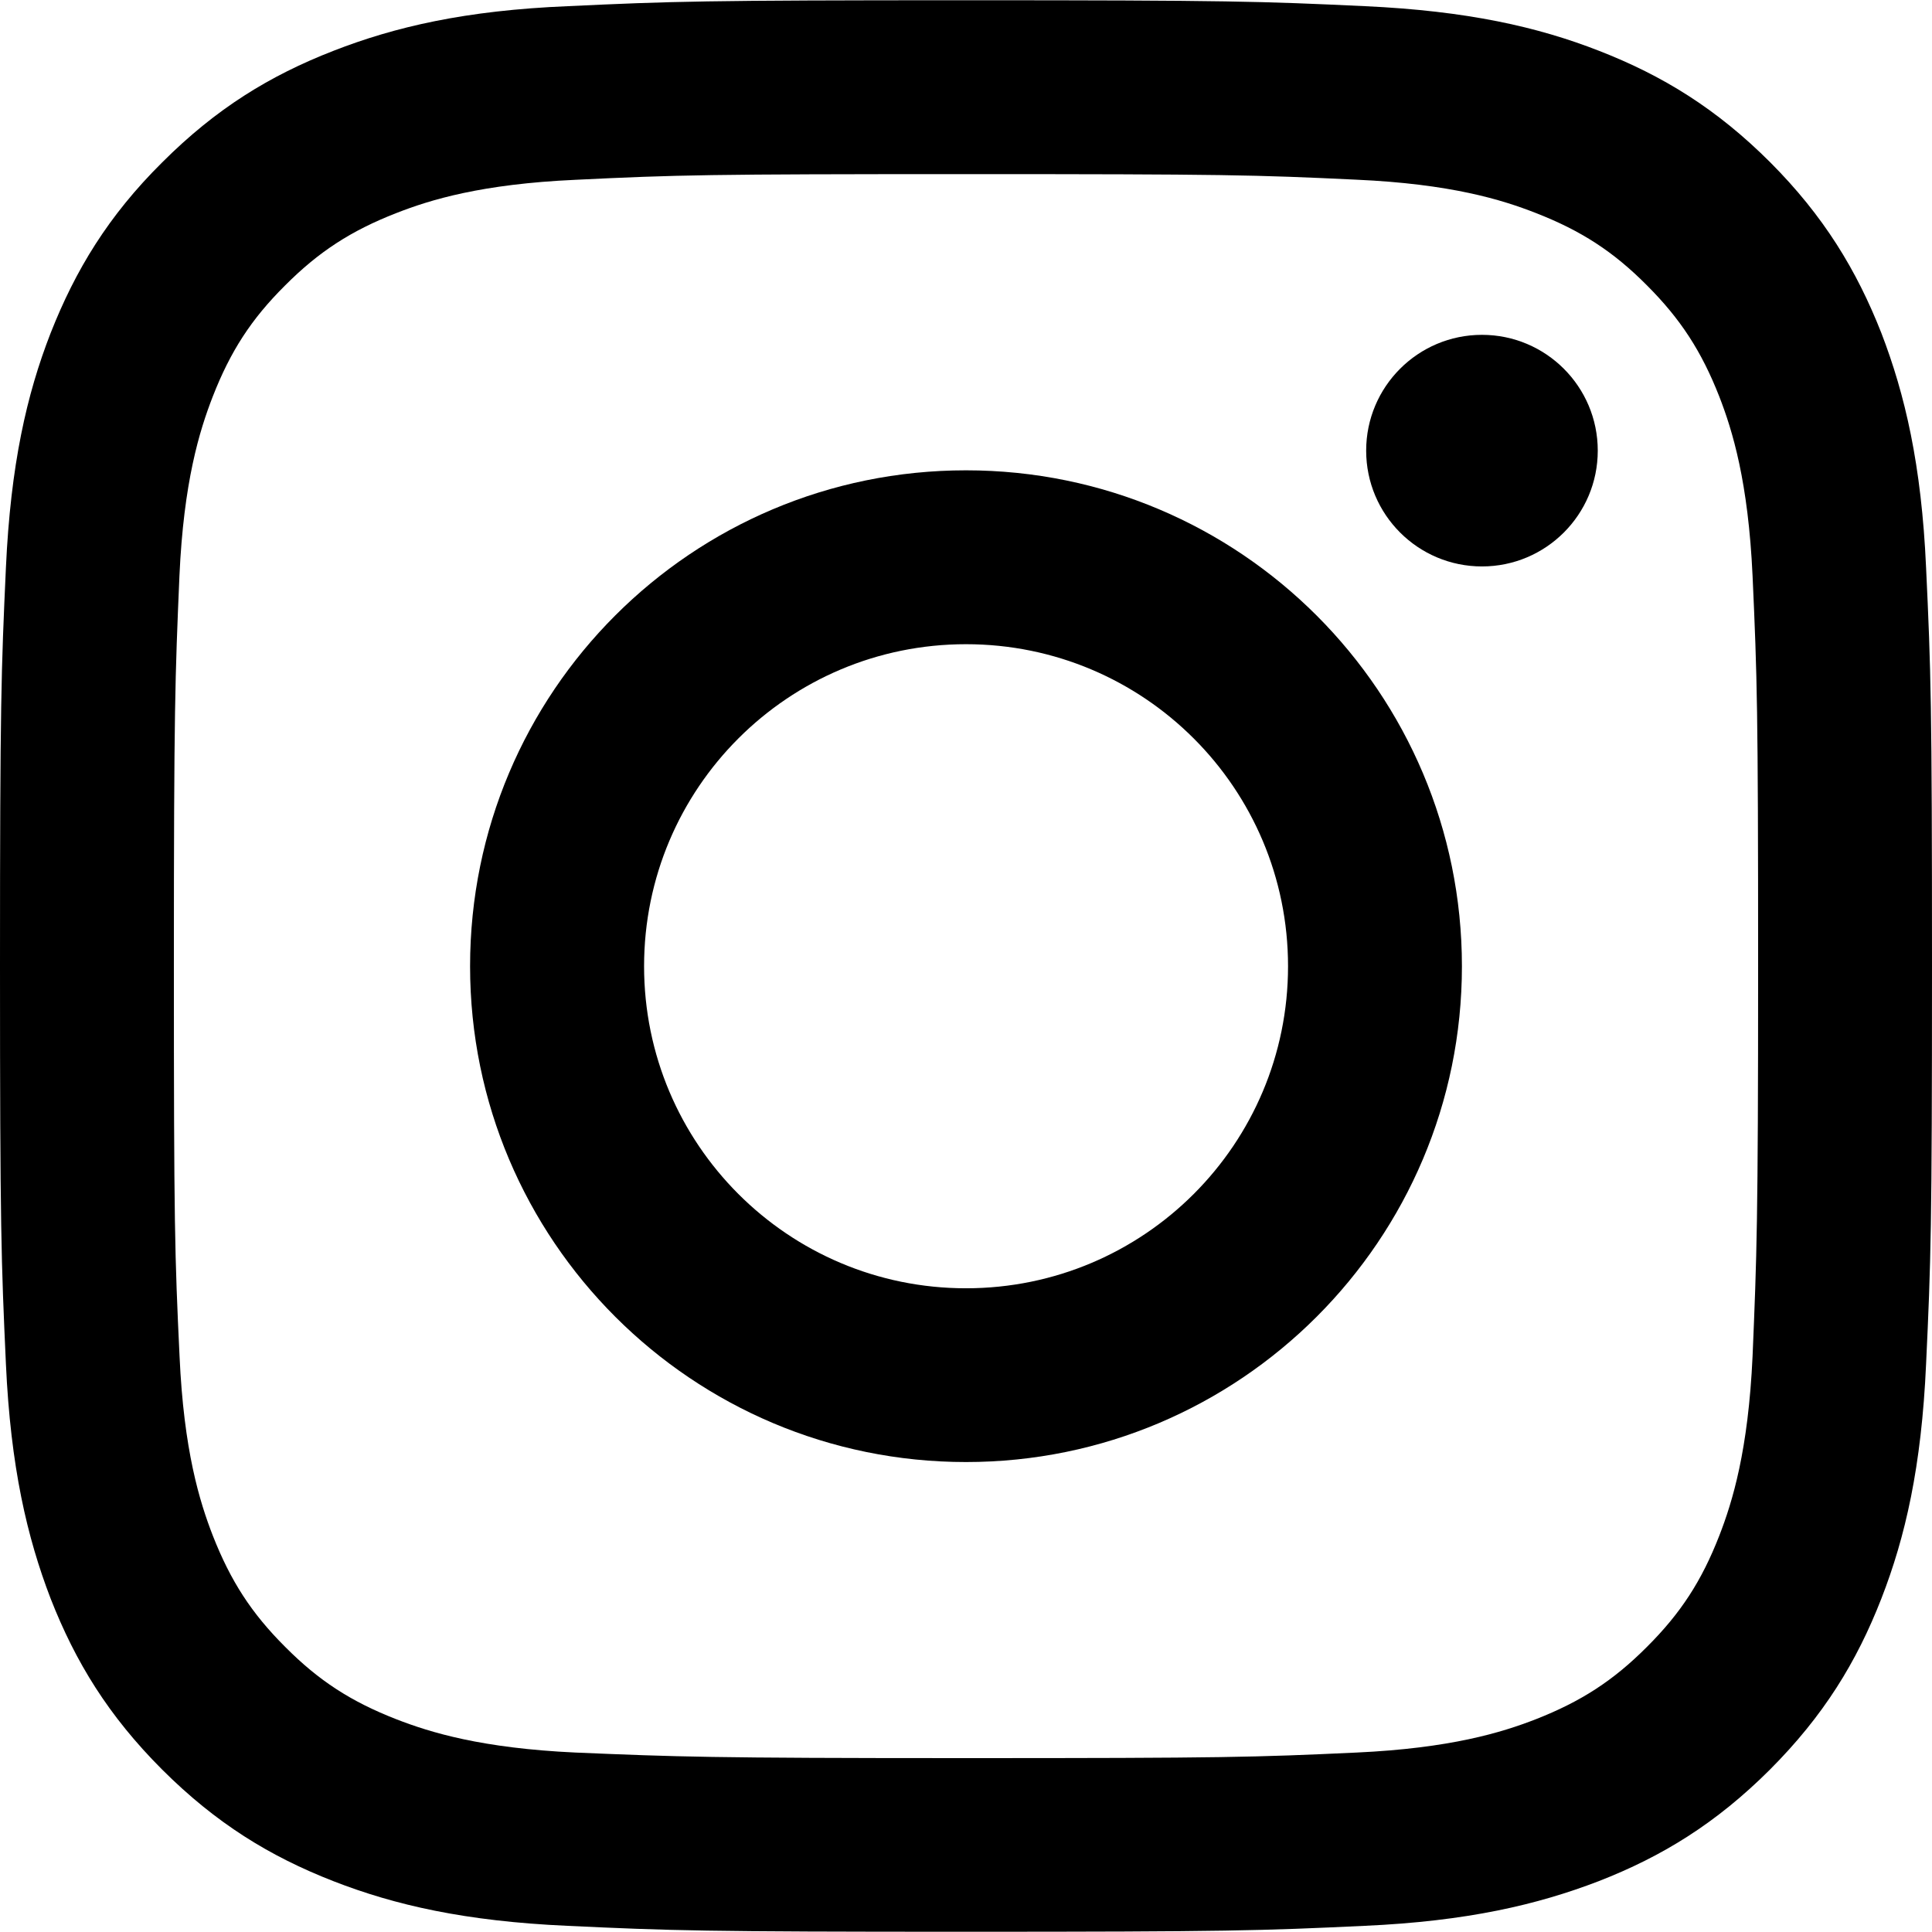
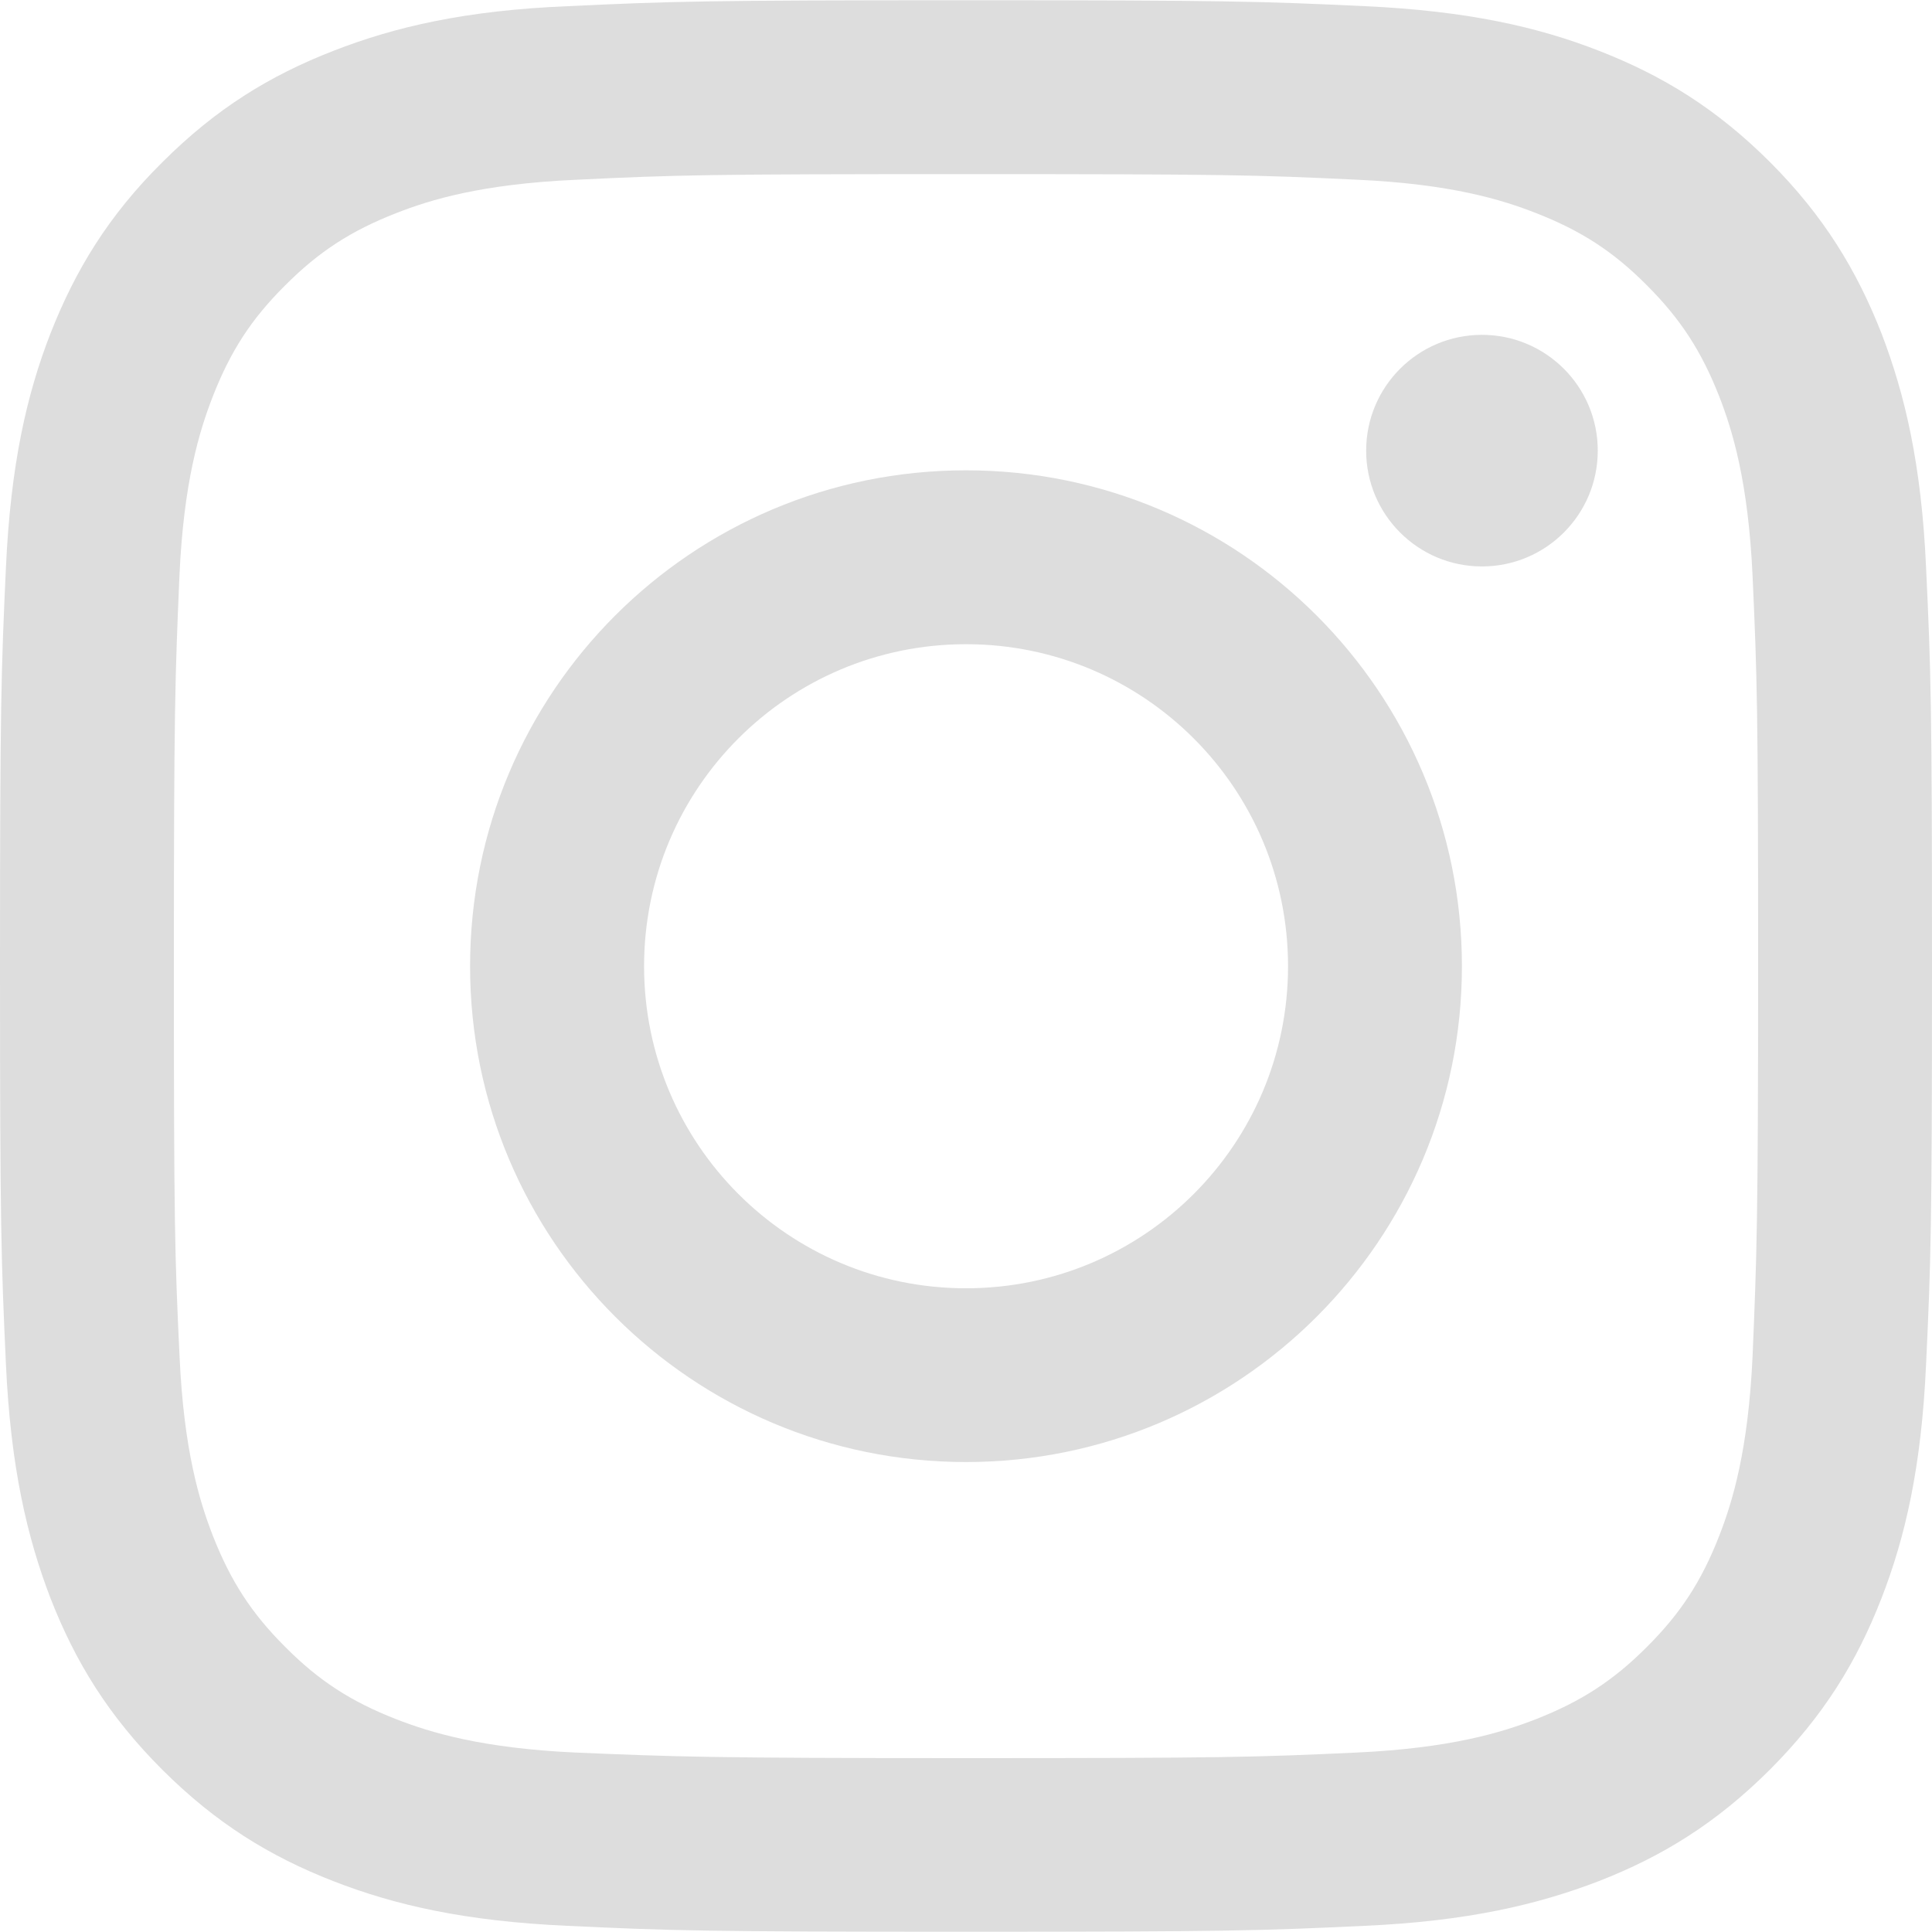
<svg xmlns="http://www.w3.org/2000/svg" version="1.1" id="Ebene_1" x="0px" y="0px" width="16px" height="16px" viewBox="0 0 16 16" enable-background="new 0 0 16 16" xml:space="preserve">
  <g id="Edges">
</g>
  <g id="Symbol">
-     <g>
-       <path fill="#000000" d="M2.761,0.421C2.234,0.626,1.789,0.899,1.343,1.345C0.897,1.787,0.625,2.236,0.419,2.759    c-0.198,0.508-0.331,1.09-0.37,1.942C0.01,5.553,0,5.826,0,7.999c0,2.172,0.01,2.445,0.049,3.297    c0.039,0.853,0.175,1.434,0.37,1.942c0.206,0.526,0.479,0.972,0.924,1.417c0.446,0.445,0.892,0.719,1.418,0.924    c0.508,0.198,1.09,0.332,1.941,0.37c0.853,0.04,1.126,0.049,3.298,0.049c2.173,0,2.446-0.009,3.298-0.049    c0.853-0.038,1.434-0.175,1.942-0.37c0.526-0.205,0.972-0.479,1.418-0.924c0.444-0.445,0.718-0.891,0.923-1.417    c0.198-0.509,0.332-1.09,0.37-1.942C15.991,10.444,16,10.171,16,7.999c0-2.173-0.009-2.446-0.049-3.298    c-0.038-0.853-0.175-1.435-0.37-1.942c-0.205-0.522-0.479-0.972-0.92-1.414c-0.445-0.445-0.892-0.719-1.418-0.924    c-0.507-0.198-1.09-0.331-1.942-0.37c-0.852-0.04-1.125-0.049-3.298-0.049c-2.172,0-2.445,0.009-3.297,0.049    C3.851,0.086,3.269,0.223,2.761,0.421z M11.232,1.488c0.781,0.035,1.204,0.165,1.487,0.276c0.374,0.146,0.641,0.318,0.92,0.599    c0.279,0.279,0.452,0.546,0.599,0.92c0.11,0.283,0.24,0.706,0.276,1.486c0.038,0.842,0.046,1.096,0.046,3.232    s-0.011,2.391-0.046,3.231c-0.036,0.781-0.166,1.204-0.276,1.487c-0.146,0.374-0.319,0.641-0.599,0.92    c-0.279,0.28-0.546,0.452-0.92,0.599c-0.283,0.11-0.706,0.24-1.487,0.276c-0.842,0.039-1.095,0.046-3.232,0.046    c-2.137,0-2.39-0.011-3.232-0.046c-0.78-0.036-1.203-0.166-1.486-0.276c-0.374-0.146-0.641-0.318-0.92-0.599    c-0.28-0.279-0.452-0.546-0.599-0.92c-0.11-0.283-0.241-0.706-0.276-1.487C1.447,10.393,1.44,10.139,1.44,8.002    S1.45,5.611,1.486,4.77c0.035-0.78,0.166-1.203,0.276-1.486c0.146-0.374,0.318-0.641,0.599-0.92    c0.279-0.28,0.546-0.453,0.92-0.599c0.283-0.111,0.706-0.241,1.486-0.276C5.61,1.448,5.863,1.442,8,1.442    C10.138,1.442,10.391,1.448,11.232,1.488z" />
-       <path fill="#000000" d="M3.893,8.002c0,2.27,1.841,4.106,4.107,4.106c2.268,0,4.107-1.84,4.107-4.106S10.271,3.895,8,3.895    C5.73,3.895,3.893,5.731,3.893,8.002z M10.667,8.002c0,1.473-1.193,2.667-2.667,2.667c-1.473,0-2.666-1.194-2.666-2.667    c0-1.474,1.193-2.667,2.666-2.667C9.474,5.335,10.667,6.528,10.667,8.002z" />
-       <circle fill="#000000" cx="12.273" cy="3.732" r="0.959" />
+     <g fill="#ddd">
+       <path d="M2.761,0.421C2.234,0.626,1.789,0.899,1.343,1.345C0.897,1.787,0.625,2.236,0.419,2.759    c-0.198,0.508-0.331,1.09-0.37,1.942C0.01,5.553,0,5.826,0,7.999c0,2.172,0.01,2.445,0.049,3.297    c0.039,0.853,0.175,1.434,0.37,1.942c0.206,0.526,0.479,0.972,0.924,1.417c0.446,0.445,0.892,0.719,1.418,0.924    c0.508,0.198,1.09,0.332,1.941,0.37c0.853,0.04,1.126,0.049,3.298,0.049c2.173,0,2.446-0.009,3.298-0.049    c0.853-0.038,1.434-0.175,1.942-0.37c0.526-0.205,0.972-0.479,1.418-0.924c0.444-0.445,0.718-0.891,0.923-1.417    c0.198-0.509,0.332-1.09,0.37-1.942C15.991,10.444,16,10.171,16,7.999c0-2.173-0.009-2.446-0.049-3.298    c-0.038-0.853-0.175-1.435-0.37-1.942c-0.205-0.522-0.479-0.972-0.92-1.414c-0.445-0.445-0.892-0.719-1.418-0.924    c-0.507-0.198-1.09-0.331-1.942-0.37c-0.852-0.04-1.125-0.049-3.298-0.049c-2.172,0-2.445,0.009-3.297,0.049    C3.851,0.086,3.269,0.223,2.761,0.421z M11.232,1.488c0.781,0.035,1.204,0.165,1.487,0.276c0.374,0.146,0.641,0.318,0.92,0.599    c0.279,0.279,0.452,0.546,0.599,0.92c0.11,0.283,0.24,0.706,0.276,1.486c0.038,0.842,0.046,1.096,0.046,3.232    s-0.011,2.391-0.046,3.231c-0.036,0.781-0.166,1.204-0.276,1.487c-0.146,0.374-0.319,0.641-0.599,0.92    c-0.279,0.28-0.546,0.452-0.92,0.599c-0.283,0.11-0.706,0.24-1.487,0.276c-0.842,0.039-1.095,0.046-3.232,0.046    c-2.137,0-2.39-0.011-3.232-0.046c-0.78-0.036-1.203-0.166-1.486-0.276c-0.374-0.146-0.641-0.318-0.92-0.599    c-0.28-0.279-0.452-0.546-0.599-0.92c-0.11-0.283-0.241-0.706-0.276-1.487C1.447,10.393,1.44,10.139,1.44,8.002    S1.45,5.611,1.486,4.77c0.035-0.78,0.166-1.203,0.276-1.486c0.146-0.374,0.318-0.641,0.599-0.92    c0.279-0.28,0.546-0.453,0.92-0.599c0.283-0.111,0.706-0.241,1.486-0.276C5.61,1.448,5.863,1.442,8,1.442    C10.138,1.442,10.391,1.448,11.232,1.488z" />
+       <path d="M3.893,8.002c0,2.27,1.841,4.106,4.107,4.106c2.268,0,4.107-1.84,4.107-4.106S10.271,3.895,8,3.895    C5.73,3.895,3.893,5.731,3.893,8.002z M10.667,8.002c0,1.473-1.193,2.667-2.667,2.667c-1.473,0-2.666-1.194-2.666-2.667    c0-1.474,1.193-2.667,2.666-2.667C9.474,5.335,10.667,6.528,10.667,8.002z" />
+       <circle cx="12.273" cy="3.732" r="0.959" />
    </g>
  </g>
</svg>
